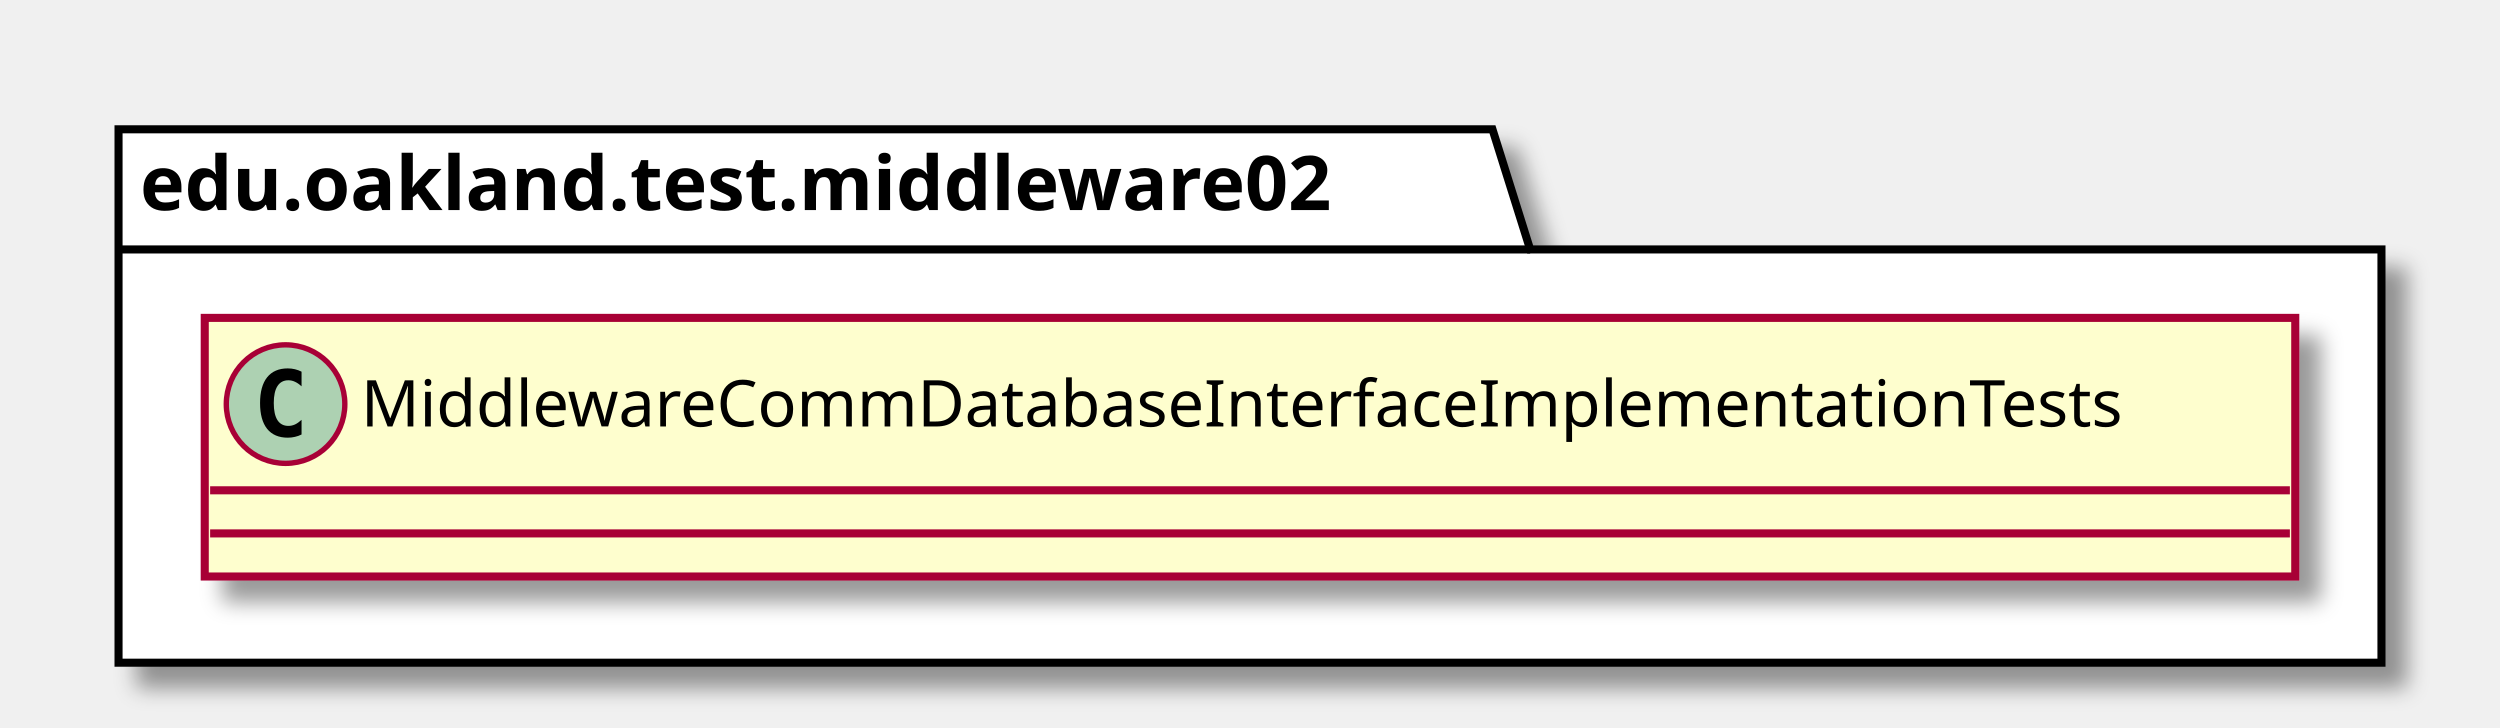
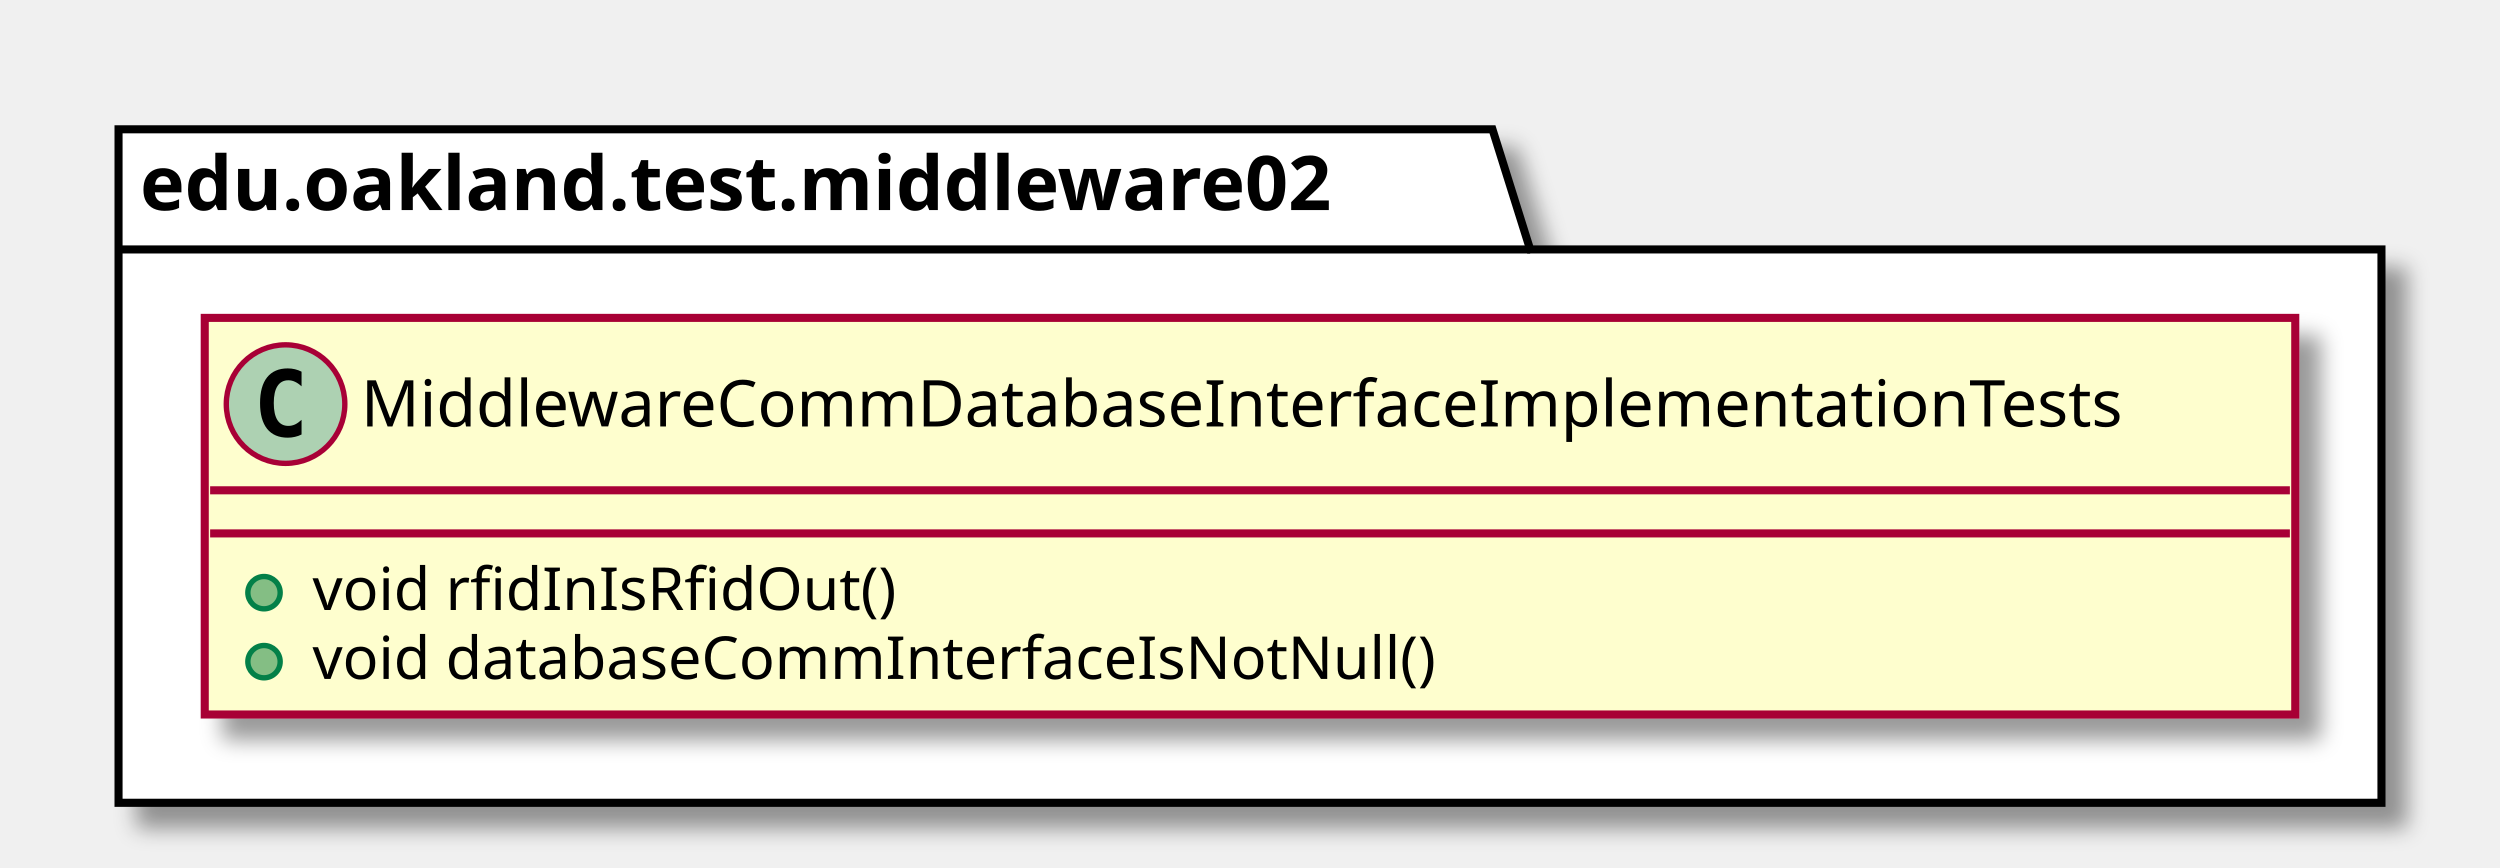
- <svg xmlns="http://www.w3.org/2000/svg" contentScriptType="application/ecmascript" contentStyleType="text/css" height="135px" preserveAspectRatio="none" style="width:464px;height:135px;" version="1.1" viewBox="0 0 464 135" width="464px" zoomAndPan="magnify">
+ <svg xmlns="http://www.w3.org/2000/svg" contentScriptType="application/ecmascript" contentStyleType="text/css" height="161px" preserveAspectRatio="none" style="width:464px;height:161px;" version="1.1" viewBox="0 0 464 161" width="464px" zoomAndPan="magnify">
  <defs>
-     <filter height="300%" id="f19nrpwalzzz7" width="300%" x="-1" y="-1">
+     <filter height="300%" id="f1goqfcv60io4z" width="300%" x="-1" y="-1">
      <feGaussianBlur result="blurOut" stdDeviation="2.0" />
      <feColorMatrix in="blurOut" result="blurOut2" type="matrix" values="0 0 0 0 0 0 0 0 0 0 0 0 0 0 0 0 0 0 .4 0" />
      <feOffset dx="4.0" dy="4.0" in="blurOut2" result="blurOut3" />
      <feBlend in="SourceGraphic" in2="blurOut3" mode="normal" />
    </filter>
  </defs>
  <g>
-     <polygon fill="#FFFFFF" filter="url(#f19nrpwalzzz7)" points="22,24,277,24,284,46.297,442,46.297,442,123,22,123,22,24" style="stroke: #000000; stroke-width: 1.5;" />
+     <polygon fill="#FFFFFF" filter="url(#f1goqfcv60io4z)" points="22,24,277,24,284,46.297,442,46.297,442,149,22,149,22,24" style="stroke: #000000; stroke-width: 1.5;" />
    <line style="stroke: #000000; stroke-width: 1.5;" x1="22" x2="284" y1="46.297" y2="46.297" />
    <text fill="#000000" font-family="sans-serif" font-size="14" font-weight="bold" lengthAdjust="spacingAndGlyphs" textLength="249" x="26" y="38.995">edu.oakland.test.middleware02</text>
-     <rect fill="#FEFECE" filter="url(#f19nrpwalzzz7)" height="48" id="MiddlewareCommDatabaseInterfaceImplementationTests" style="stroke: #A80036; stroke-width: 1.5;" width="388" x="38" y="59" />
+     <rect fill="#FEFECE" filter="url(#f1goqfcv60io4z)" height="73.609" id="MiddlewareCommDatabaseInterfaceImplementationTests" style="stroke: #A80036; stroke-width: 1.5;" width="388" x="38" y="59" />
    <ellipse cx="53" cy="75" fill="#ADD1B2" rx="11" ry="11" style="stroke: #A80036; stroke-width: 1.0;" />
    <path d="M55.969,80.641 Q55.391,80.938 54.75,81.078 Q54.109,81.234 53.406,81.234 Q50.906,81.234 49.578,79.594 Q48.266,77.938 48.266,74.812 Q48.266,71.688 49.578,70.031 Q50.906,68.375 53.406,68.375 Q54.109,68.375 54.75,68.531 Q55.406,68.688 55.969,68.984 L55.969,71.703 Q55.344,71.125 54.75,70.859 Q54.156,70.578 53.531,70.578 Q52.188,70.578 51.5,71.656 Q50.812,72.719 50.812,74.812 Q50.812,76.906 51.5,77.984 Q52.188,79.047 53.531,79.047 Q54.156,79.047 54.75,78.781 Q55.344,78.5 55.969,77.922 L55.969,80.641 Z " />
    <text fill="#000000" font-family="sans-serif" font-size="12" lengthAdjust="spacingAndGlyphs" textLength="356" x="67" y="79.154">MiddlewareCommDatabaseInterfaceImplementationTests</text>
    <line style="stroke: #A80036; stroke-width: 1.5;" x1="39" x2="425" y1="91" y2="91" />
    <line style="stroke: #A80036; stroke-width: 1.5;" x1="39" x2="425" y1="99" y2="99" />
+     <ellipse cx="49" cy="110" fill="#84BE84" rx="3" ry="3" style="stroke: #038048; stroke-width: 1.0;" />
+     <text fill="#000000" font-family="sans-serif" font-size="11" lengthAdjust="spacingAndGlyphs" textLength="115" x="58" y="113.21">void rfidInIsRfidOut()</text>
+     <ellipse cx="49" cy="122.805" fill="#84BE84" rx="3" ry="3" style="stroke: #038048; stroke-width: 1.0;" />
+     <text fill="#000000" font-family="sans-serif" font-size="11" lengthAdjust="spacingAndGlyphs" textLength="225" x="58" y="126.015">void databaseCommInterfaceIsNotNull()</text>
  </g>
</svg>
